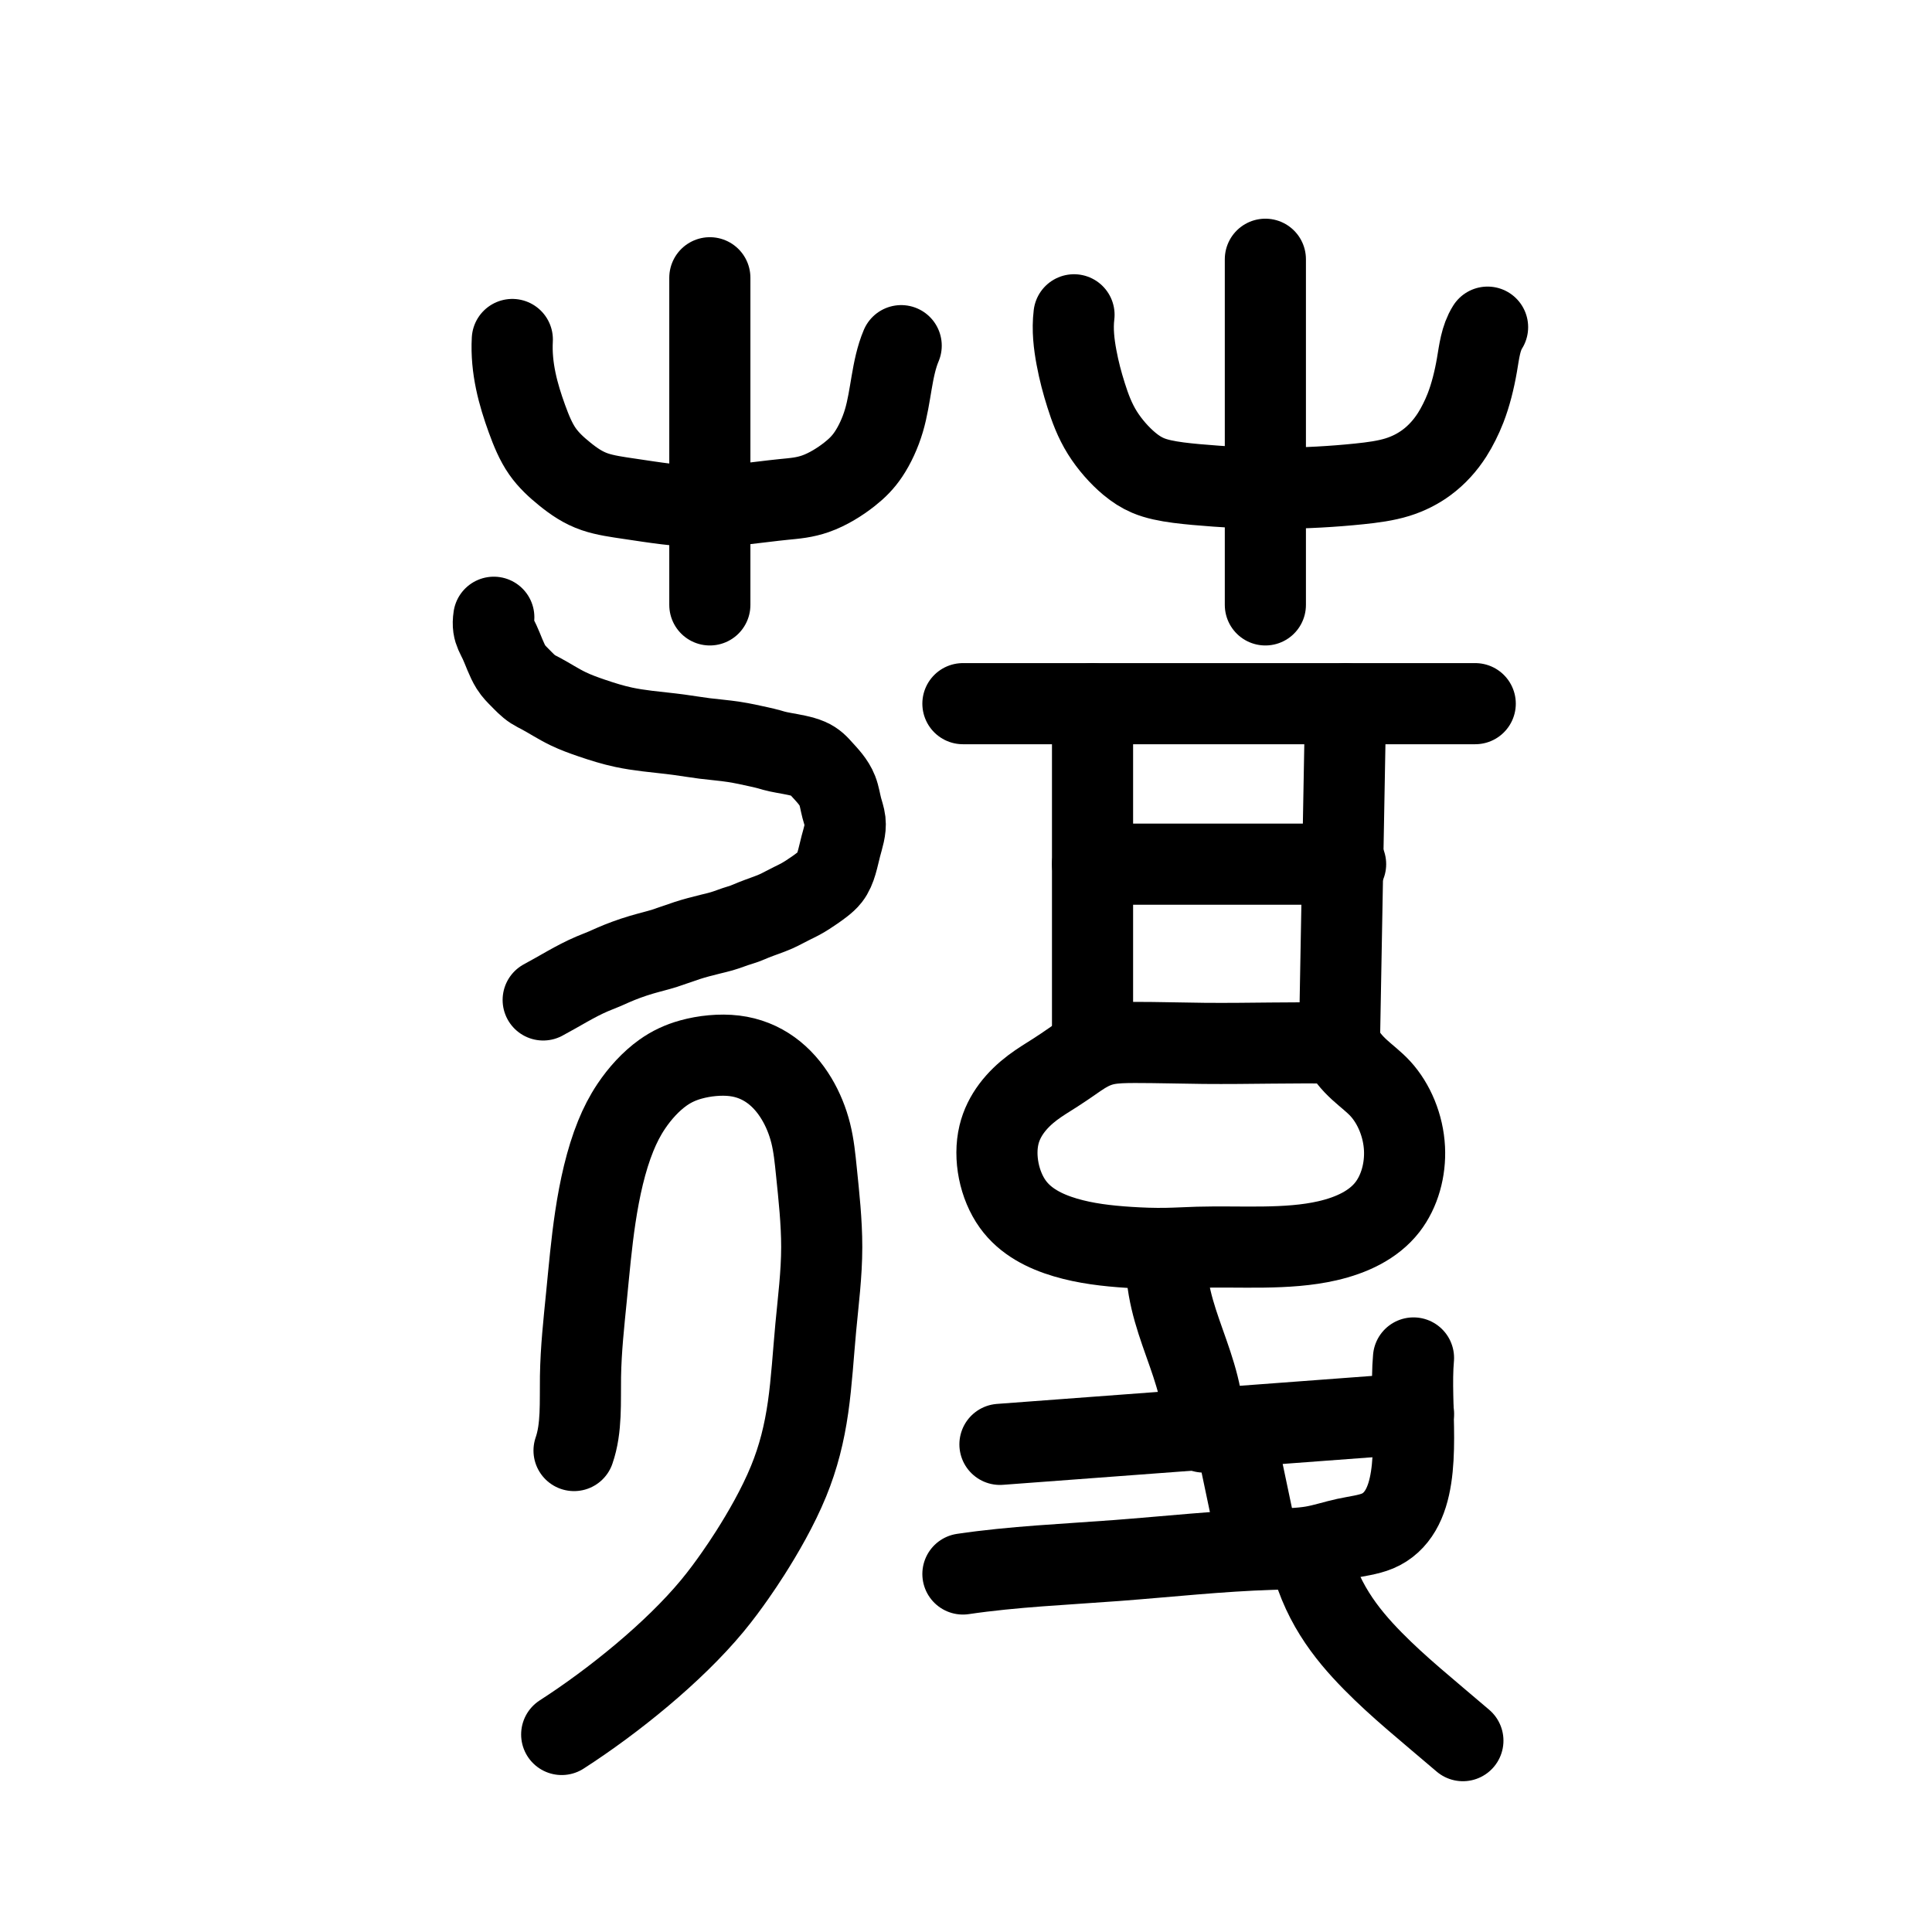
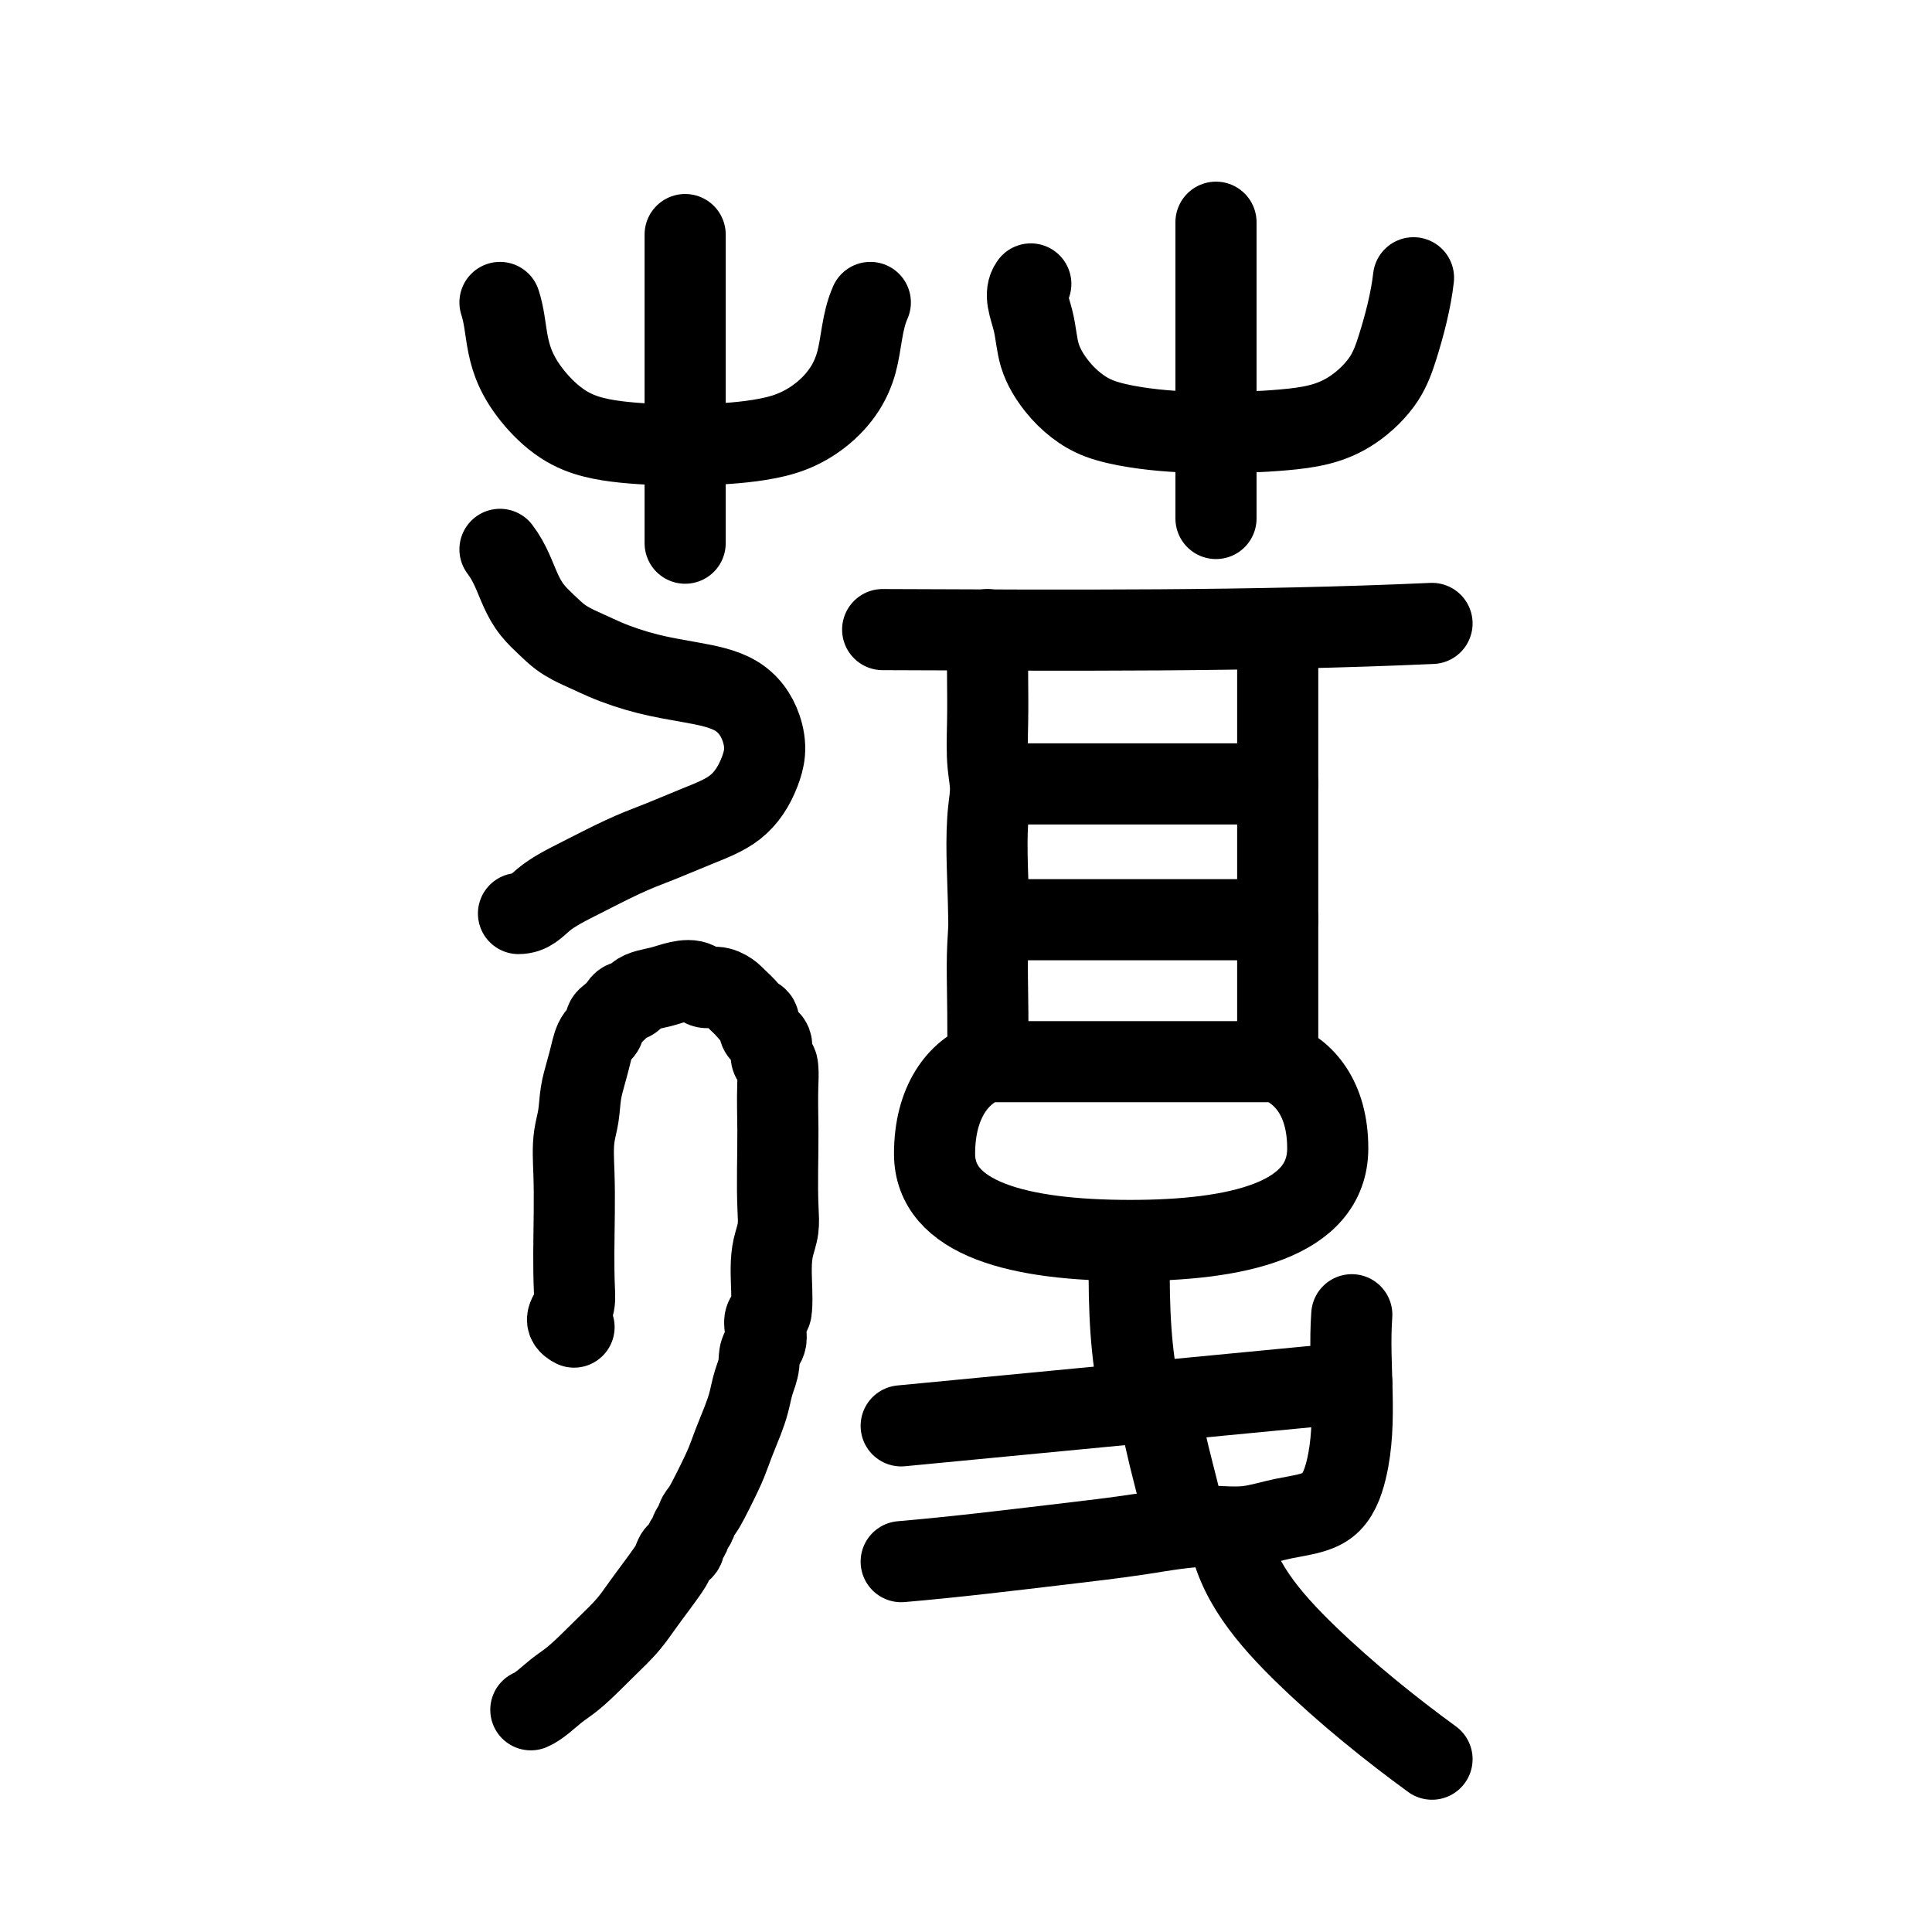
<svg xmlns="http://www.w3.org/2000/svg" viewBox="0 0 1024 1024">
  <g fill="none" stroke="black" stroke-width="43" stroke-linecap="round" stroke-linejoin="round">
-     <path id="stroke-1" d="M 579.067,372.959 L 579.067,552.895" />
-     <path id="stroke-2" d="M 579.067,458.019 L 713.201,458.019" />
-     <path id="stroke-3" d="M 618.326,664.128 C 616.27,699.315 639.041,724.218 637.955,759.003" />
-     <path id="stroke-4" d="M 654.313,759.003 L 667.399,821.163" />
-     <path id="stroke-5" d="M 693.572,821.163 C 699.292,848.057 713.131,865.626 727.67,880.4 C 741.382,894.335 755.716,905.784 775.361,922.582" />
-     <path id="stroke-6" d="M 709.93,552.895 C 685.353,552.392 662.371,553.241 638.073,553.011 C 625.924,552.896 613.446,552.51 601.608,552.519 C 596.227,552.523 590.978,552.609 586.45,553.515 C 581.922,554.423 578.115,556.152 574.484,558.362 C 572.305,559.688 570.189,561.187 568.015,562.697 C 565.242,564.623 562.375,566.566 559.475,568.428 C 555.374,571.06 551.208,573.529 547.282,576.492 C 539.128,582.645 532.005,590.929 529.472,601.504 C 526.621,613.408 529.587,628.216 536.809,638.237 C 543.461,647.467 553.724,652.638 564.653,655.88 C 575.355,659.053 586.695,660.377 598.335,661.127 C 604.876,661.548 611.511,661.789 618.115,661.677 C 623.69,661.583 629.242,661.237 634.929,661.072 C 657.425,660.418 682.042,662.591 703.584,657.632 C 716.317,654.701 727.974,649.278 735.32,639.847 C 741.845,631.47 744.967,619.931 744.412,608.768 C 743.808,596.611 738.843,584.901 731.643,577.051 C 724.788,569.575 715.905,565.599 709.93,552.895" />
-     <path id="stroke-7" d="M 709.93,552.895 L 713.201,372.959" />
-     <path id="stroke-8" d="M 749.188,749.188 L 529.994,765.546" />
-     <path id="stroke-9" d="M 261.725,327.156 C 261.072,331.342 261.717,333.745 262.663,335.928 C 263.293,337.384 264.057,338.742 264.817,340.374 C 266.654,344.315 268.469,349.852 270.834,353.589 C 272.303,355.91 273.984,357.536 275.609,359.177 C 276.692,360.272 277.75,361.373 278.86,362.42 C 279.97,363.466 281.132,364.458 282.414,365.285 C 283.695,366.112 285.094,366.774 286.57,367.555 C 290.872,369.829 295.822,373.107 301.143,375.671 C 305.173,377.612 309.415,379.143 313.647,380.586 C 319.233,382.49 324.801,384.241 330.643,385.483 C 334.653,386.336 338.793,386.949 342.943,387.461 C 348.562,388.155 354.203,388.664 359.813,389.421 C 364.386,390.039 368.94,390.82 373.49,391.393 C 378.644,392.042 383.795,392.423 389.015,393.225 C 393.624,393.934 398.288,394.97 402.432,395.898 C 404.31,396.319 406.081,396.717 407.718,397.18 C 408.536,397.411 409.321,397.658 410.131,397.881 C 411.75,398.326 413.469,398.672 415.407,399.028 C 419.684,399.815 425.031,400.654 428.679,402.239 C 430.333,402.957 431.637,403.828 432.743,404.792 C 433.849,405.755 434.756,406.81 435.832,407.997 C 438.429,410.862 442.009,414.496 443.807,419.087 C 444.923,421.939 445.353,425.161 446.144,428.192 C 446.781,430.631 447.652,432.947 447.918,435.281 C 448.405,439.548 446.87,443.875 445.681,448.41 C 444.112,454.398 443.146,460.749 439.856,464.976 C 438.726,466.426 437.324,467.626 435.944,468.713 C 434.563,469.8 433.206,470.774 431.779,471.764 C 429.344,473.454 426.708,475.19 424.153,476.576 C 422.656,477.387 421.187,478.078 419.766,478.78 C 418.345,479.482 416.973,480.195 415.594,480.916 C 414.216,481.636 412.831,482.365 411.236,483.072 C 407.717,484.63 403.176,486.078 399.41,487.599 C 397.704,488.288 396.158,488.992 394.558,489.573 C 392.958,490.154 391.305,490.613 389.726,491.136 C 388.146,491.66 386.64,492.249 385.008,492.806 C 384.192,493.084 383.344,493.355 382.448,493.613 C 380.656,494.13 378.671,494.597 376.681,495.082 C 372.29,496.152 367.875,497.309 364.176,498.522 C 362.501,499.072 360.972,499.633 359.413,500.162 C 358.633,500.426 357.846,500.683 357.065,500.949 C 355.502,501.481 353.963,502.051 352.286,502.586 C 348.585,503.767 344.211,504.781 339.848,506.072 C 334.497,507.655 329.165,509.656 324.962,511.499 C 323.41,512.18 322.011,512.84 320.384,513.524 C 318.42,514.352 316.123,515.216 313.866,516.178 C 304.839,520.027 296.456,525.449 287.898,529.994" />
-     <path id="stroke-10" d="M 271.54,179.936 C 270.707,195.092 274.651,209.135 279.276,221.902 C 281.561,228.206 284.012,234.199 287.499,239.196 C 290.774,243.889 294.964,247.703 299.189,251.128 C 304.073,255.088 309.004,258.528 315.303,260.675 C 320.753,262.532 327.226,263.422 333.803,264.394 C 346.533,266.277 359.65,268.47 372.962,268.505 C 387.347,268.543 401.96,266.062 415.219,264.729 C 418.184,264.431 421.081,264.19 423.906,263.747 C 426.73,263.304 429.482,262.659 432.218,261.702 C 438.822,259.393 445.333,255.267 450.305,251.341 C 454.425,248.089 457.489,244.975 460.335,240.73 C 463.575,235.898 466.533,229.601 468.514,222.895 C 472.356,209.889 472.524,195.345 477.649,183.208" />
-     <path id="stroke-11" d="M 297.712,919.31 C 325.272,901.559 357.117,875.75 377.45,851.235 C 382.149,845.568 386.233,839.971 389.792,834.879 C 392.519,830.975 394.937,827.368 397.584,823.212 C 404.232,812.773 412.323,798.873 417.981,785.04 C 423.171,772.348 426.313,759.713 428.295,745.85 C 430.217,732.403 431.048,717.8 432.373,703.567 C 433.698,689.333 435.518,675.469 435.533,661.003 C 435.547,647.614 434.015,633.709 432.725,621.075 C 431.998,613.95 431.346,607.229 429.706,600.655 C 428.106,594.241 425.564,587.966 422.207,582.365 C 415.003,570.34 404.048,561.416 389.239,559.614 C 381.748,558.703 373.271,559.614 366.247,561.559 C 360.562,563.133 355.83,565.385 351.376,568.552 C 344.95,573.122 339.104,579.599 334.581,586.352 C 331.23,591.355 328.605,596.51 326.336,602.105 C 321.149,614.889 317.818,629.971 315.538,645.145 C 313.45,659.032 312.243,672.996 310.856,687.016 C 309.469,701.036 307.902,715.112 307.672,729.644 C 307.459,743.093 308.392,756.933 304.256,768.818" />
-     <path id="stroke-12" d="M 376.23,147.22 L 376.23,320.613" />
-     <path id="stroke-13" d="M 510.364,372.959 L 781.904,372.959" />
-     <path id="stroke-14" d="M 510.364,834.249 C 537.052,830.295 564.519,829.176 591.854,827.107 C 619.188,825.038 646.389,822.018 673.874,821.167 C 681.323,820.937 688.793,820.866 695.536,819.725 C 701.714,818.681 707.282,816.739 713.351,815.434 C 719.029,814.213 725.145,813.549 730.113,811.465 C 735.423,809.237 739.42,805.386 742.282,800.508 C 753.808,780.864 746.946,744.552 749.188,719.744" />
-     <path id="stroke-15" d="M 569.252,166.85 C 568.292,174.717 569.264,182.495 570.55,189.399 C 571.91,196.712 573.622,203.045 575.631,209.401 C 577.752,216.112 580.205,222.849 584.327,229.429 C 588.14,235.516 593.381,241.469 598.596,245.811 C 601.774,248.456 604.942,250.504 608.401,251.978 C 610.753,252.981 613.239,253.718 615.934,254.325 C 621.325,255.539 627.554,256.23 633.87,256.809 C 647.989,258.103 662.541,258.839 677.193,258.789 C 691.846,258.739 706.6,257.903 720.353,256.48 C 727.53,255.737 734.435,254.835 740.682,252.897 C 746.406,251.121 751.578,248.476 756.089,245.146 C 761.595,241.082 766.116,235.998 769.688,230.393 C 771.057,228.245 772.286,226.021 773.456,223.686 C 774.626,221.351 775.737,218.906 776.755,216.29 C 779.41,209.464 781.428,201.477 782.817,193.394 C 784.03,186.344 784.764,179.22 788.447,173.393" />
-     <path id="stroke-16" d="M 670.671,137.406 L 670.671,320.613" />
+     <path id="stroke-1" d="M 523.451,333.7 C 523.143,350.428 523.738,366.089 523.452,382.748 C 523.318,390.522 522.993,398.515 523.707,405.615 C 524.157,410.092 525.02,414.215 524.998,418.495 C 524.98,421.805 524.432,425.209 524.037,428.728 C 522.301,444.187 523.51,461.86 523.875,477.656 C 523.923,479.762 523.957,481.835 524.004,483.685 C 524.069,486.301 524.16,488.473 524.087,491.127 C 524.01,493.942 523.747,497.3 523.577,500.593 C 523.181,508.276 523.287,515.6 523.395,523.3 C 523.518,532.099 523.642,541.389 523.616,549.853 C 523.601,554.419 523.543,558.745 522.652,562.709 C 508.0,568.0 495.336,584.0 495.336,611.544 C 495.336,646.0 540.0,657.472 599.0,657.472 C 655.0,657.472 703.728,647.0 703.728,608.622 C 703.728,582.0 691.0,568.0 677.214,562.709 C 630.0,562.709 570.0,562.709 523.451,562.709" />
+     <path id="stroke-2" d="M 526.722,415.489 L 677.214,415.489" />
+     <path id="stroke-3" d="M 526.722,487.463 L 677.214,487.463" />
+     <path id="stroke-4" d="M 598.697,657.585 C 598.14,682.972 598.457,709.208 602.767,732.359 C 603.547,736.548 604.458,740.635 607.391,743.402 C 609.632,745.516 613.053,746.859 614.396,749.55 C 614.811,750.382 615.028,751.342 615.245,752.312 C 616.639,758.535 618.073,765.161 619.626,771.589 C 622.59,783.856 625.987,795.399 628.141,808.077" />
+     <path id="stroke-5" d="M 651.042,811.348 C 654.615,836.782 672.338,857.635 692.672,877.306 C 713.845,897.788 737.848,916.988 759.003,932.396" />
+     <path id="stroke-6" d="M 677.214,333.7 L 677.214,562.709" />
+     <path id="stroke-7" d="M 716.473,732.831 L 477.649,755.732" />
+     <path id="stroke-8" d="M 264.997,160.307 C 267.126,166.852 267.693,173.413 268.713,179.495 C 269.508,184.237 270.579,188.688 272.246,192.982 C 274.523,198.846 277.91,204.418 282.22,209.782 C 286.683,215.337 292.134,220.669 298.005,224.553 C 300.839,226.428 303.771,227.966 306.782,229.196 C 309.428,230.278 312.135,231.122 314.924,231.818 C 319.957,233.075 325.259,233.85 330.805,234.422 C 342.074,235.585 354.351,235.909 366.453,235.76 C 379.01,235.605 391.377,234.941 402.63,233.127 C 408.544,232.173 414.151,230.903 419.442,228.853 C 424.948,226.721 430.112,223.746 434.757,220.128 C 439.838,216.169 444.299,211.44 447.722,206.086 C 450.436,201.84 452.499,197.201 453.885,192.176 C 456.659,182.126 456.731,170.531 461.291,160.307" />
+     <path id="stroke-9" d="M 264.997,291.169 C 270.529,298.455 272.815,305.908 275.96,312.849 C 277.645,316.566 279.576,320.136 282.259,323.475 C 284.586,326.37 287.479,329.092 289.953,331.437 C 292.538,333.888 294.667,335.93 297.103,337.727 C 298.93,339.075 300.929,340.287 303.017,341.388 C 305.802,342.857 308.744,344.131 311.954,345.6 C 314.694,346.854 317.629,348.25 320.718,349.57 C 327.801,352.597 335.693,355.226 343.423,357.159 C 351.154,359.093 358.723,360.33 366.793,361.784 C 374.864,363.238 383.436,364.909 389.955,368.774 C 396.474,372.639 400.938,378.698 403.419,385.984 C 404.818,390.092 405.586,394.589 405.191,399.008 C 404.885,402.426 403.884,405.797 402.67,408.972 C 399.738,416.637 395.569,423.161 389.625,427.827 C 383.98,432.258 376.734,435.012 369.546,437.912 C 365.493,439.548 361.458,441.229 357.696,442.802 C 355.14,443.871 352.709,444.889 350.226,445.882 C 346.572,447.343 342.803,448.748 339.035,450.287 C 336.12,451.477 333.205,452.747 330.198,454.137 C 322.94,457.492 315.147,461.543 307.73,465.305 C 300.313,469.066 293.273,472.539 287.892,477.056 C 283.975,480.345 280.938,484.187 274.812,484.192" />
+     <path id="stroke-10" d="M 281.355,906.224 C 285.705,904.403 290.557,899.634 294.642,896.368 C 297.303,894.241 299.638,892.752 302.08,890.875 C 307.854,886.437 314.221,879.834 320.656,873.526 C 325.166,869.104 329.708,864.827 333.457,860.308 C 335.994,857.251 338.167,854.082 340.504,850.823 C 345.179,844.305 350.511,837.425 354.232,831.968 C 355.204,830.543 356.066,829.214 356.687,827.691 C 357.308,826.168 357.687,824.45 358.8,823.396 C 359.912,822.342 361.758,821.951 362.434,820.439 C 362.772,819.683 362.818,818.647 363.055,817.799 C 363.531,816.102 364.775,815.157 365.441,813.645 C 365.774,812.889 365.962,811.99 366.284,811.226 C 366.929,809.696 368.111,808.7 368.753,807.119 C 369.074,806.328 369.26,805.391 369.545,804.607 C 370.115,803.039 371.081,802.082 372.052,800.741 C 373.225,799.123 374.406,796.946 375.55,794.761 C 377.168,791.672 378.712,788.567 380.232,785.468 C 381.937,781.994 383.611,778.528 385.065,774.96 C 386.363,771.777 387.486,768.513 388.712,765.295 C 390.298,761.135 392.057,757.051 393.657,752.903 C 394.895,749.695 396.038,746.449 396.916,743.085 C 397.793,739.721 398.406,736.24 399.414,732.943 C 400.421,729.647 401.824,726.535 402.218,722.944 C 402.45,720.841 402.335,718.573 402.961,716.672 C 403.718,714.378 405.555,712.619 405.994,710.126 C 406.54,707.029 404.928,702.798 405.364,699.94 C 405.51,698.987 405.882,698.187 406.461,697.63 C 407.04,697.072 407.825,696.757 408.275,696.127 C 408.726,695.497 408.843,694.554 408.927,693.562 C 409.179,690.588 409.132,687.181 409.032,683.808 C 408.797,675.938 408.27,668.25 409.857,661.264 C 410.631,657.856 411.908,654.616 412.368,651.078 C 412.773,647.97 412.547,644.632 412.392,641.31 C 411.723,626.918 412.394,612.844 412.301,598.727 C 412.252,591.124 411.98,583.51 412.229,575.723 C 412.336,572.386 412.538,569.018 412.246,566.007 C 412.149,565.003 411.997,564.039 411.514,563.41 C 411.03,562.78 410.216,562.485 409.658,561.944 C 409.1,561.403 408.798,560.616 408.74,559.63 C 408.624,557.658 409.483,554.886 408.787,552.917 C 407.803,550.131 403.706,548.95 402.636,546.255 C 401.879,544.35 402.636,541.688 401.896,540.327 C 401.525,539.647 400.781,539.292 400.099,538.873 C 398.735,538.035 397.621,536.942 396.598,535.789 C 396.086,535.213 395.597,534.622 395.077,534.051 C 394.038,532.909 392.877,531.843 391.776,530.795 C 391.225,530.271 390.689,529.751 390.154,529.219 C 389.085,528.154 388.022,527.041 386.5,525.965 C 384.663,524.666 382.159,523.421 379.492,523.294 C 377.282,523.188 374.961,523.848 373.124,523.163 C 371.825,522.678 370.769,521.52 369.488,520.793 C 366.77,519.252 363.037,519.654 359.869,520.34 C 356.263,521.121 353.386,522.27 350.004,523.118 C 345.631,524.214 340.412,524.806 337.641,527.265 C 336.386,528.379 335.633,529.876 333.973,530.357 C 333.144,530.597 332.087,530.583 331.261,530.823 C 329.609,531.302 328.877,532.797 327.956,534.068 C 327.495,534.703 326.987,535.282 326.45,535.832 C 325.377,536.931 324.189,537.91 322.955,538.887 C 322.337,539.376 321.708,539.863 321.302,540.54 C 320.488,541.893 320.563,544.002 319.872,545.503 C 319.182,547.003 317.727,547.895 316.625,549.301 C 314.744,551.7 313.892,555.594 313.036,559.109 C 312.179,562.624 311.319,565.758 310.402,569.037 C 309.486,572.314 308.514,575.736 307.946,579.258 C 307.279,583.384 307.167,587.648 306.502,591.718 C 305.934,595.192 304.965,598.524 304.438,602.036 C 303.513,608.21 303.956,614.941 304.187,621.577 C 304.689,635.958 304.202,649.896 304.135,664.084 C 304.103,670.632 304.162,677.233 304.459,683.815 C 304.607,687.106 304.815,690.393 303.549,693.317 C 301.933,697.049 297.916,700.192 304.256,703.387" />
+     <path id="stroke-11" d="M 363.144,124.32 L 363.144,287.898" />
+     <path id="stroke-12" d="M 467.834,333.7 C 565.508,334.102 663.283,334.745 759.003,330.428" />
+     <path id="stroke-13" d="M 477.649,827.706 C 506.604,825.221 534.405,821.807 562.901,818.44 C 576.932,816.783 591.132,815.137 604.644,813.07 C 617.15,811.157 629.067,808.884 640.633,808.942 C 647.541,808.977 654.324,809.844 661.313,809.009 C 667.359,808.287 673.56,806.291 680.312,804.886 C 688.552,803.17 697.611,802.335 703.514,797.85 C 708.974,793.701 711.733,786.427 713.538,778.975 C 719.872,752.826 714.473,724.482 716.473,696.843" />
+     <path id="stroke-14" d="M 546.351,150.492 C 542.482,155.697 545.766,162.836 547.498,169.755 C 549.124,176.254 549.382,182.558 551.151,188.381 C 553.035,194.58 556.633,200.233 560.307,204.813 C 563.535,208.837 566.823,212.031 570.424,214.829 C 574.024,217.626 577.939,220.028 582.959,221.907 C 588.326,223.917 594.955,225.33 601.628,226.39 C 614.542,228.44 627.617,229.162 641.128,229.281 C 654.189,229.397 667.659,228.95 680.174,227.855 C 686.864,227.27 693.281,226.5 699.225,224.99 C 705.553,223.384 711.344,220.94 717,217.135 C 723.342,212.868 729.515,206.889 733.573,200.626 C 736.972,195.381 738.888,189.936 740.771,183.962 C 744.365,172.558 747.84,159.225 749.188,147.22" />
+     <path id="stroke-15" d="M 644.498,117.776 L 644.498,274.812" />
  </g>
</svg>
